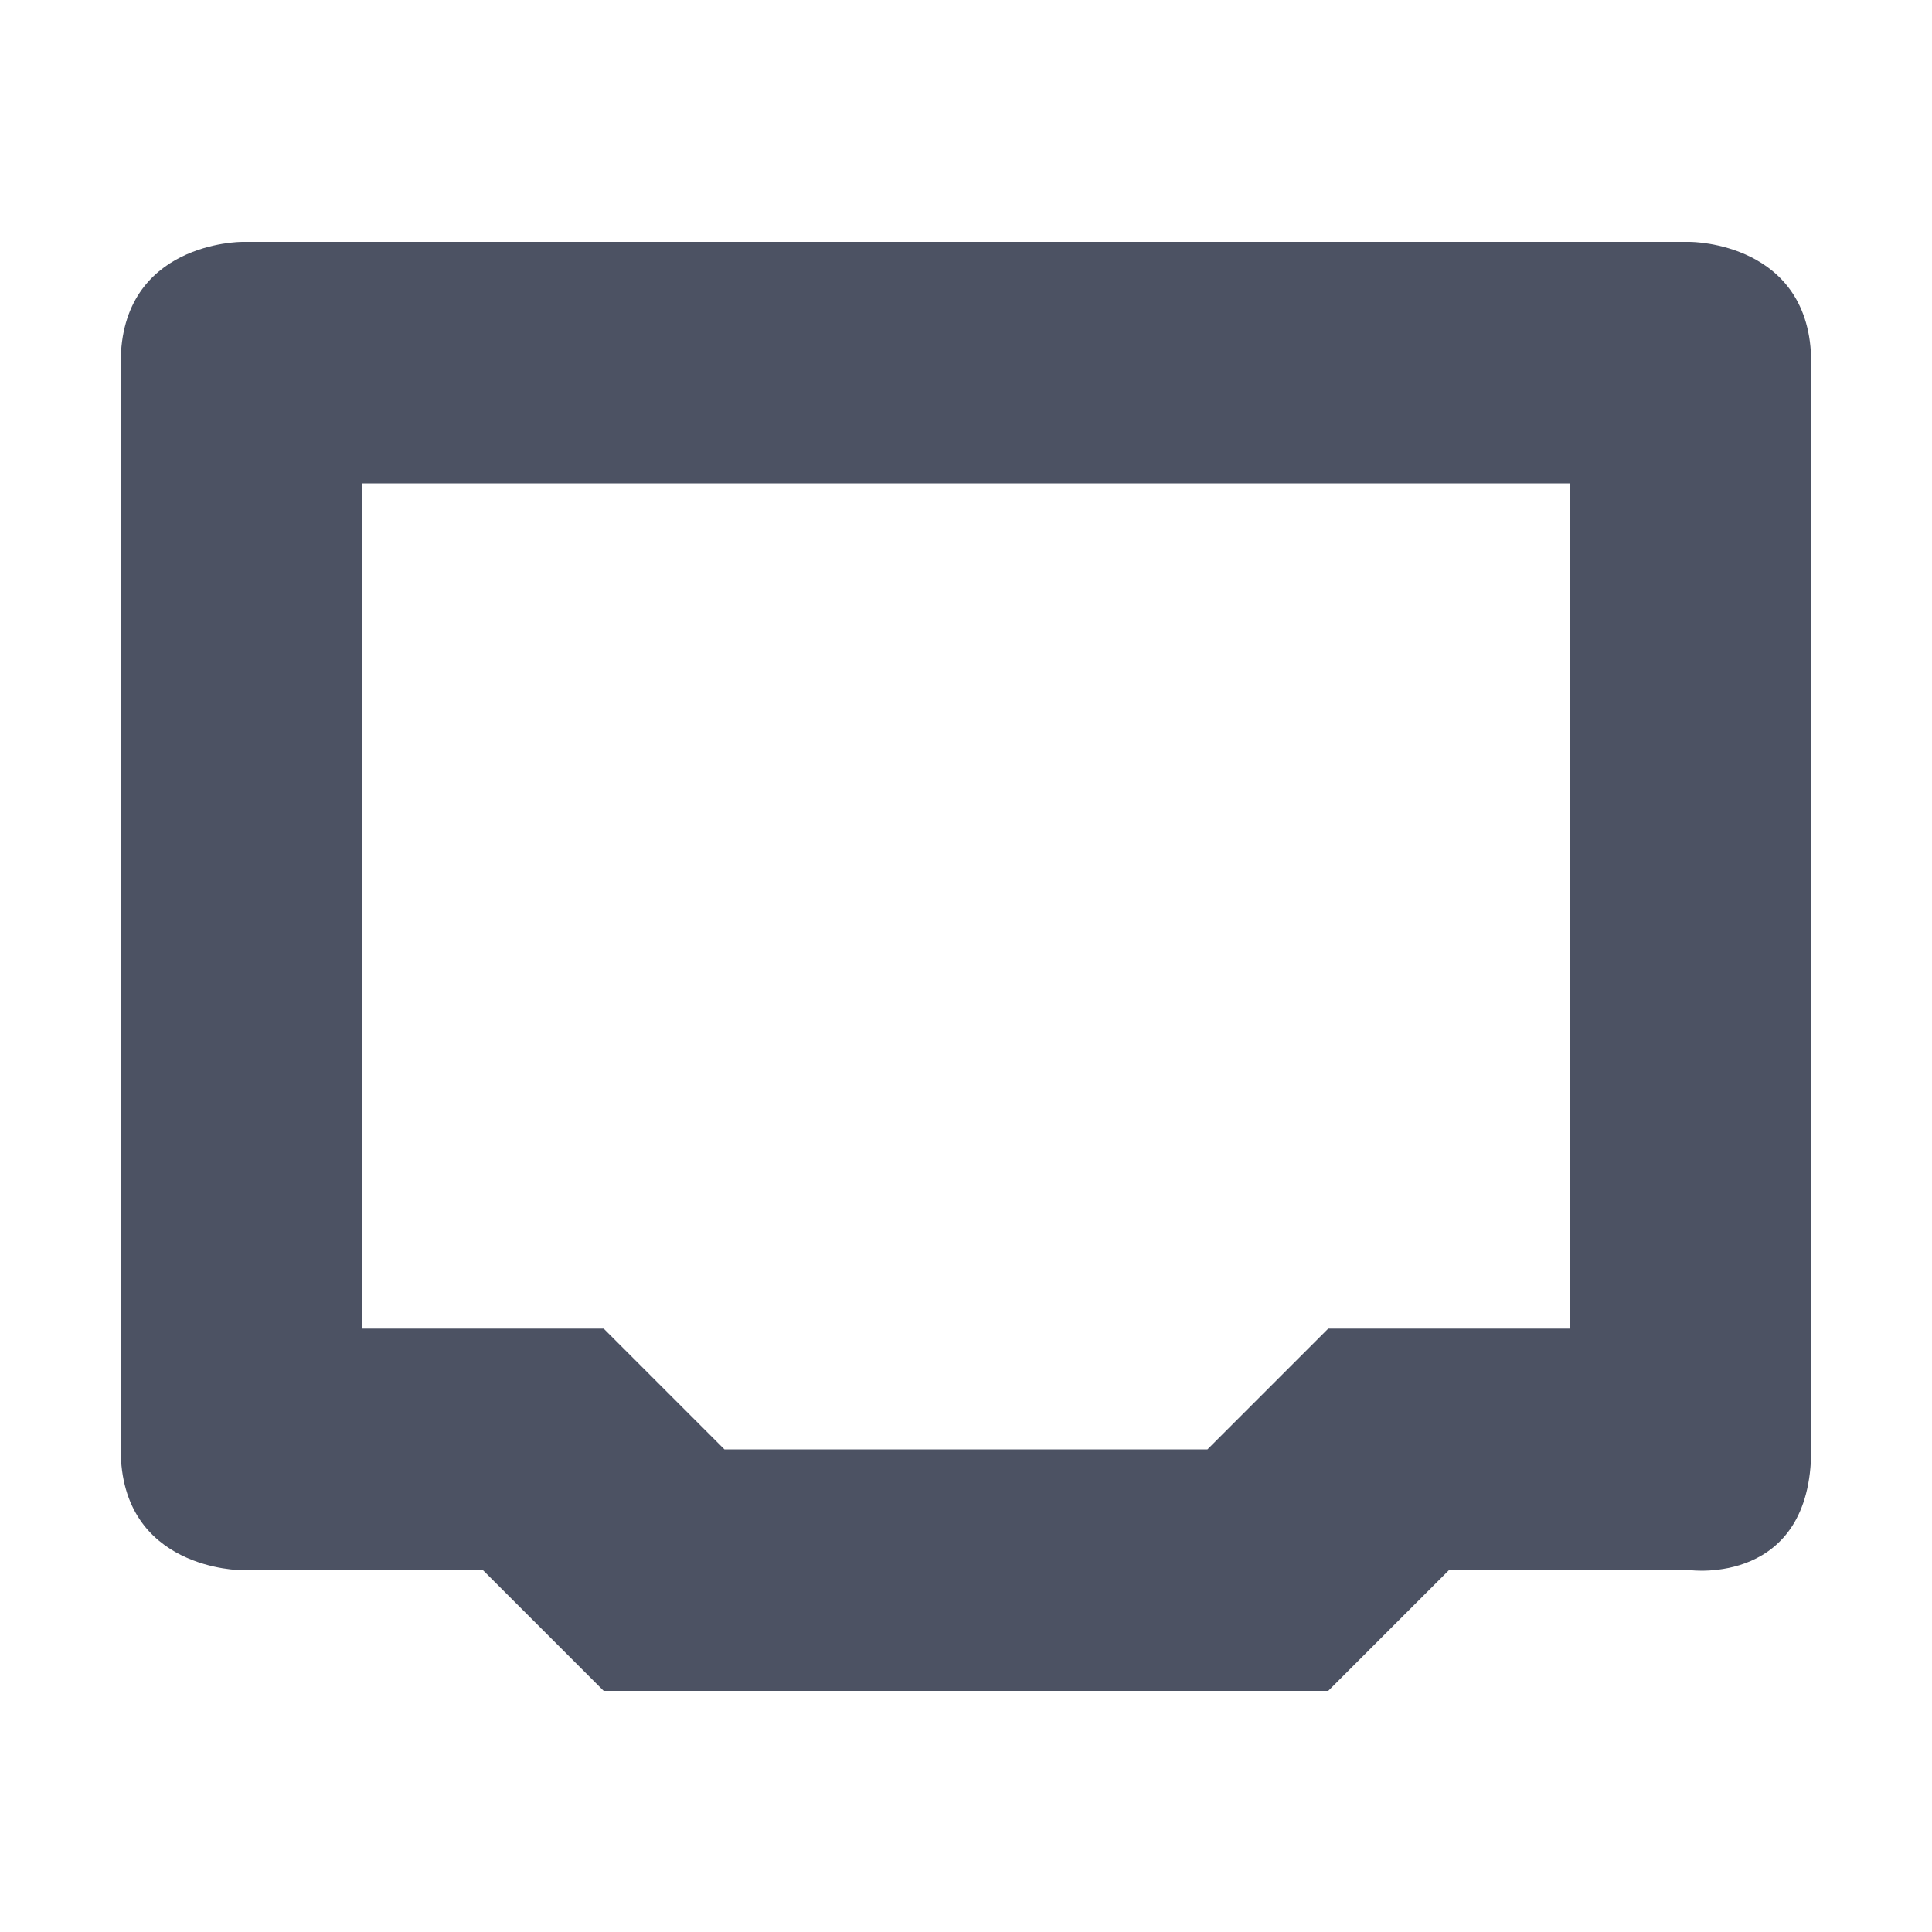
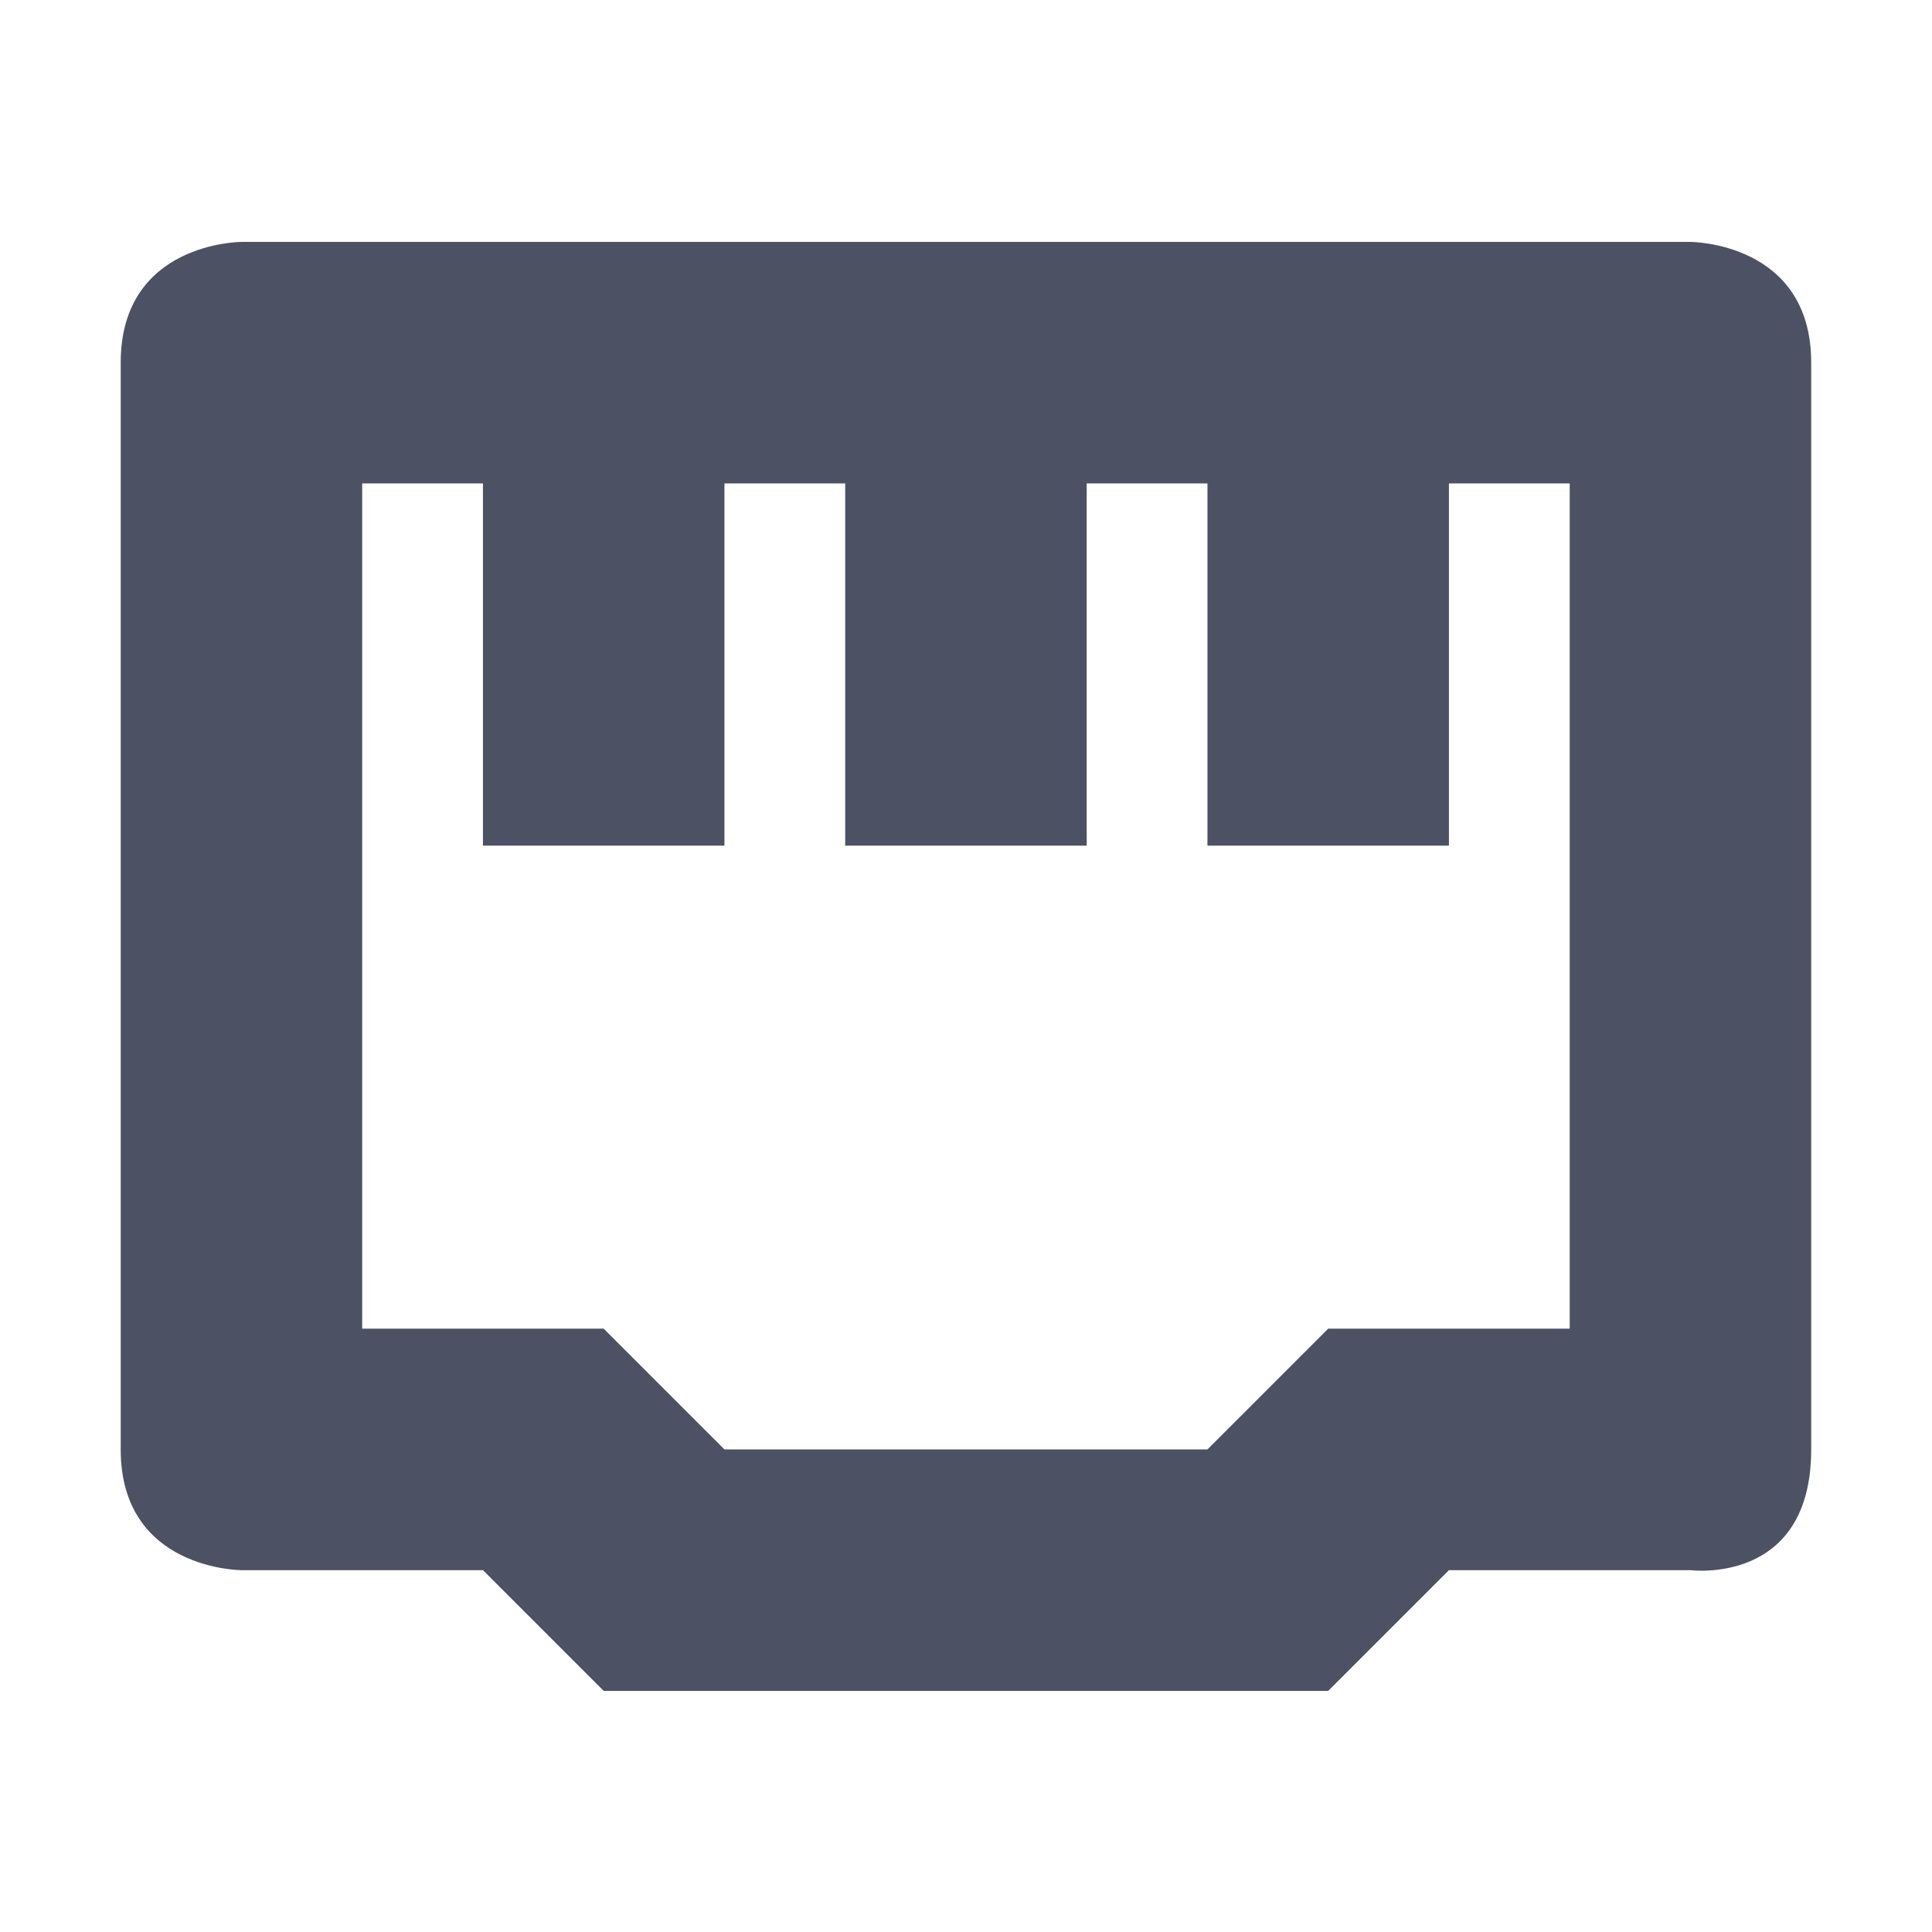
<svg xmlns="http://www.w3.org/2000/svg" xmlns:ns1="http://www.openswatchbook.org/uri/2009/osb" height="16" id="svg7384" style="enable-background:new" version="1.1" width="16">
  <defs id="defs7386">
    <linearGradient id="linearGradient6882" ns1:paint="solid">
      <stop id="stop6884" offset="0" style="stop-color:#555555;stop-opacity:1;" />
    </linearGradient>
    <linearGradient id="linearGradient5606" ns1:paint="solid">
      <stop id="stop5608" offset="0" style="stop-color:#000000;stop-opacity:1;" />
    </linearGradient>
    <filter id="filter7554" style="color-interpolation-filters:sRGB">
      <feBlend id="feBlend7556" in2="BackgroundImage" mode="darken" />
    </filter>
  </defs>
  <g id="layer9" style="display:inline" transform="translate(-565.0004,215.0034)" />
  <g id="layer10" style="display:inline;filter:url(#filter7554)" transform="translate(-565.0004,215.0034)">
-     <path d="m 567,-213 c 0,0 -1,0 -1,1 v 9 c 0,1 1,1 1,1 h 2 l 1,1 h 6 l 1,-1 h 2 c 0,0 1,0.13 1,-1 v -9 c 0,-1 -1,-1 -1,-1 z m 1,2 h 10 v 7 h -2 l -1,1 h -4 l -1,-1 h -2 z" id="rect6461-9" style="opacity:1;fill:#4c5263;fill-opacity:1;stroke:none;stroke-width:2;stroke-linecap:round;stroke-linejoin:round;stroke-miterlimit:4;stroke-dasharray:none;stroke-opacity:1" />
+     <path d="m 567,-213 c 0,0 -1,1e-5 -1,1 v 9 c 0,1 1,1 1,1 h 2 l 1,1 h 6 l 1,-1 h 2 c 0,0 1,0.13 1,-1 v -9 c 0,-1 -1,-1 -1,-1 z m 1,2 h 1 v 3 h 2 v -3 h 1 v 3 h 2 v -3 h 1 v 3 h 2 v -3 h 1 v 7 h -2 l -1,1 h -4 l -1,-1 h -2 z" id="rect6461-6-5" style="opacity:1;fill:#4c5263;fill-opacity:1;stroke:none;stroke-width:2;stroke-linecap:round;stroke-linejoin:round;stroke-miterlimit:4;stroke-dasharray:none;stroke-opacity:1" />
  </g>
  <g id="layer1" style="display:inline" transform="translate(-324.0002,-401.9966)" />
  <g id="layer14" style="display:inline" transform="translate(-565.0004,215.0034)" />
  <g id="layer15" style="display:inline" transform="translate(-565.0004,215.0034)" />
  <g id="g71291" style="display:inline" transform="translate(-565.0004,215.0034)" />
  <g id="layer2" style="display:inline" transform="translate(-324.0002,-251.9966)" />
  <g id="layer3" transform="translate(-324.0002,-511.9966)" />
  <g id="layer12" style="display:inline" transform="translate(-565.0004,215.0034)" />
</svg>
